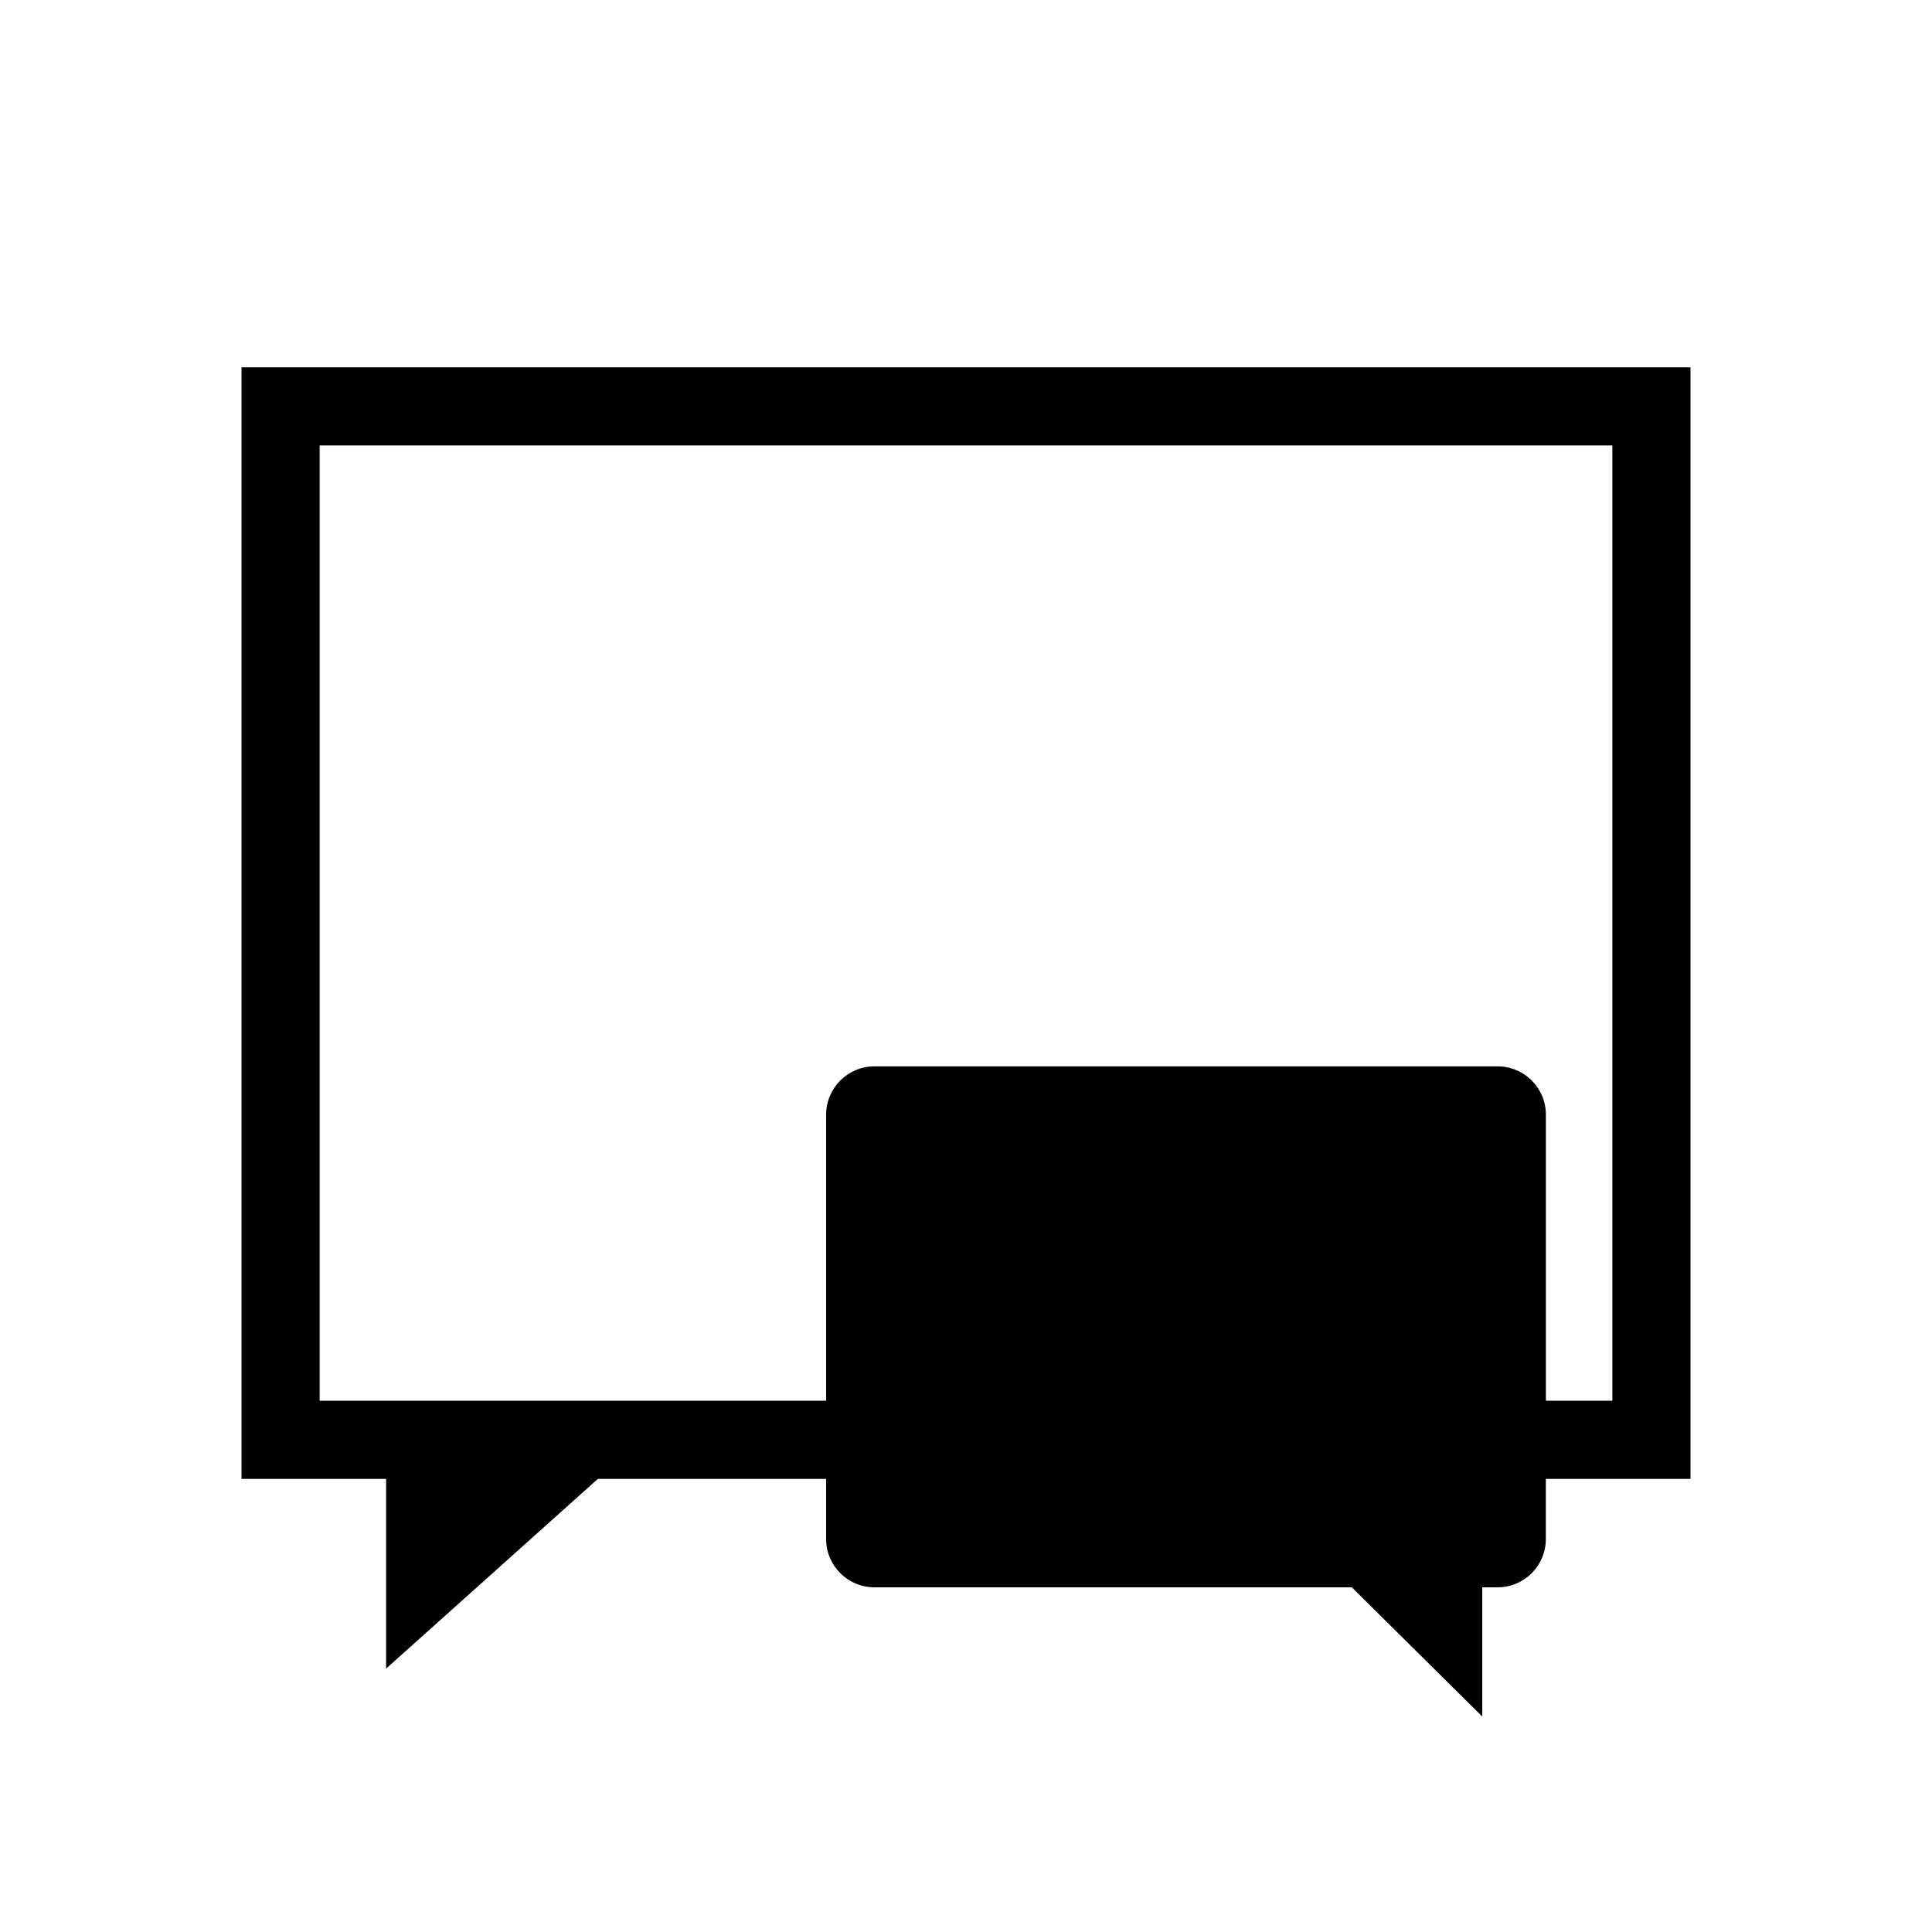
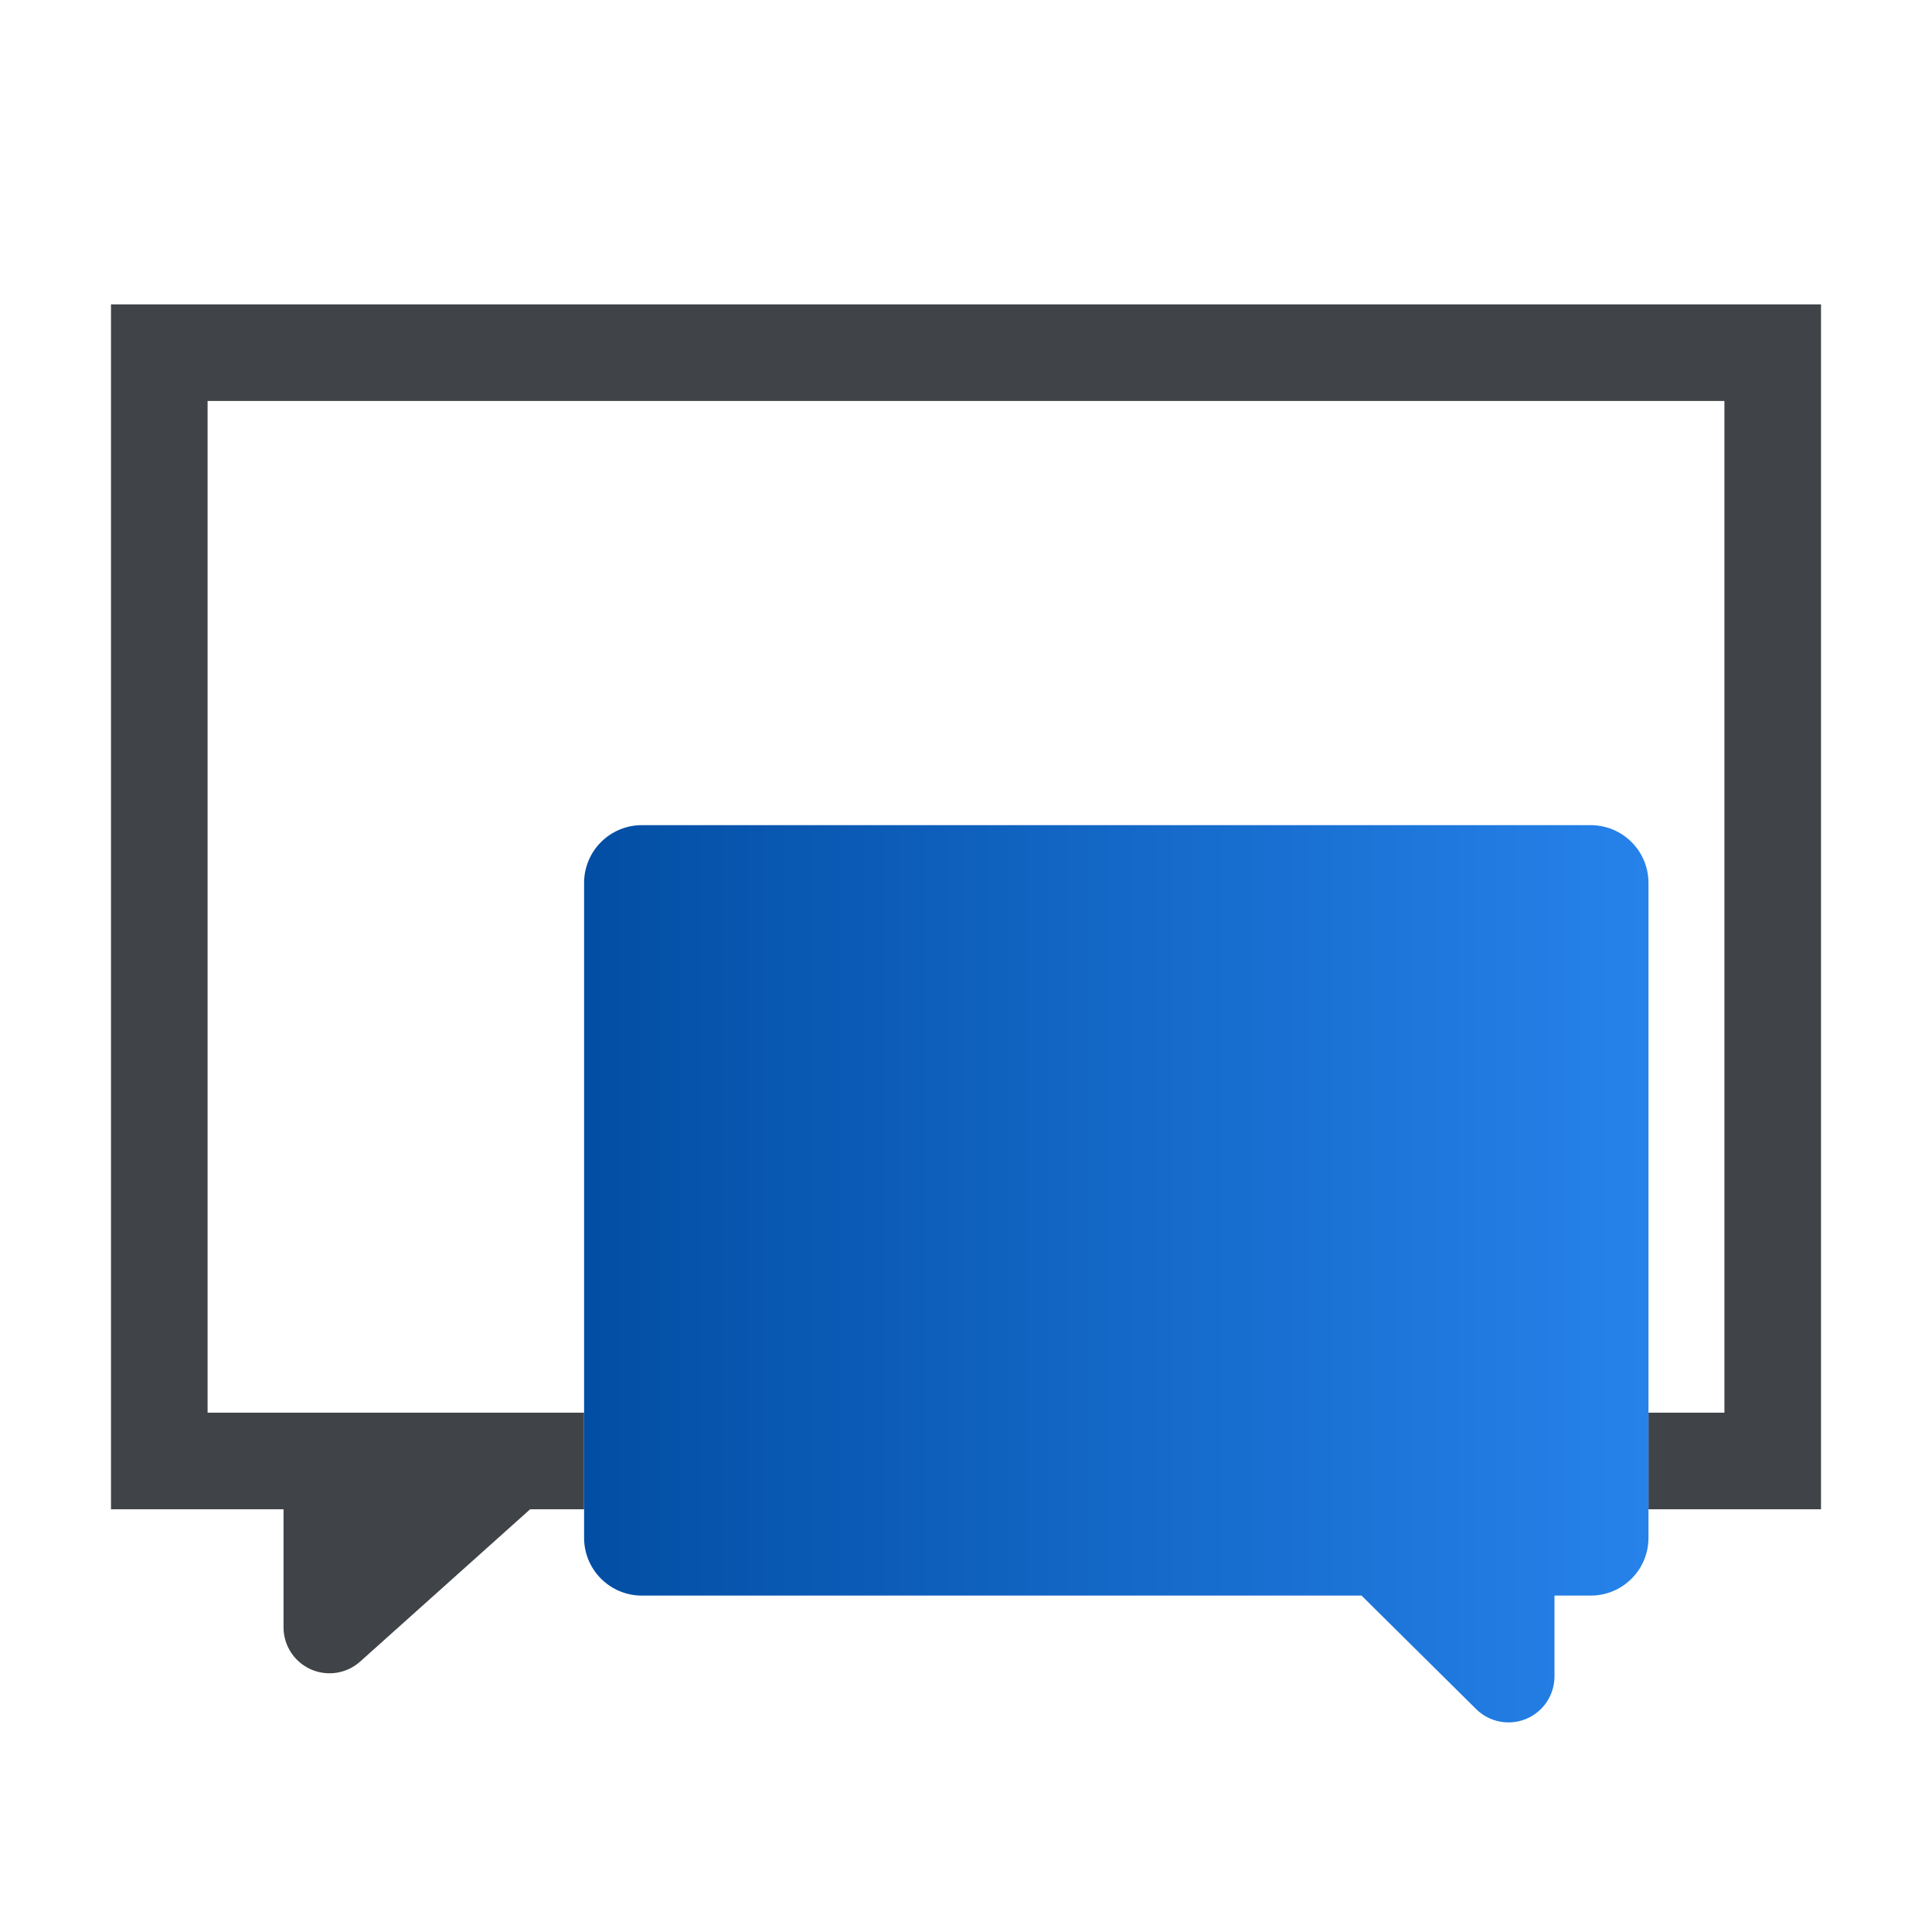
<svg xmlns="http://www.w3.org/2000/svg" id="图层_1" data-name="图层 1" viewBox="0 0 40 40">
-   <path d="M5,30.619H7.994V34.547l4.384-3.928H17.104v1.245a1,1,0,0,0,1,1h9.884l2.701,2.675v-2.675h.316a1,1,0,0,0,1-1V30.619H35V7.604h-30ZM6.618,9.222H33.382V29.001H32.006V23.078a1,1,0,0,0-1-1H18.104a1,1,0,0,0-1,1v5.923H6.618Z" />
+   <defs>
+     <linearGradient id="未命名的渐变_2" x1="12.092" y1="26.373" x2="34.13" y2="26.373" gradientUnits="userSpaceOnUse">
+       <stop offset="0.005" stop-color="#024ea4" />
+       <stop offset="1" stop-color="#2682ea" />
+     </linearGradient>
+   </defs>
+   <path d="M13.289,17.084H32.934a1.196,1.196,0,0,1,1.196,1.196V29.248h1.572V8.302H4.298v20.946h7.794V18.28A1.196,1.196,0,0,1,13.289,17.084Z" fill="none" />
+   <path d="M37.702,6.302H2.298v24.946H5.87v2.444a.952.952,0,0,0,1.587.709l3.519-3.153h1.116v-2H4.298V8.302h31.404v20.946h-1.572v2h3.572Z" fill="#404448" />
+   <path d="M32.934,17.084H13.289a1.196,1.196,0,0,0-1.196,1.196V31.838A1.196,1.196,0,0,0,13.289,33.035h14.9l2.373,2.35a.952.952,0,0,0,1.622-.677V33.035h.75a1.196,1.196,0,0,0,1.196-1.196V18.28A1.196,1.196,0,0,0,32.934,17.084Z" fill="url(#未命名的渐变_2)" />
</svg>
